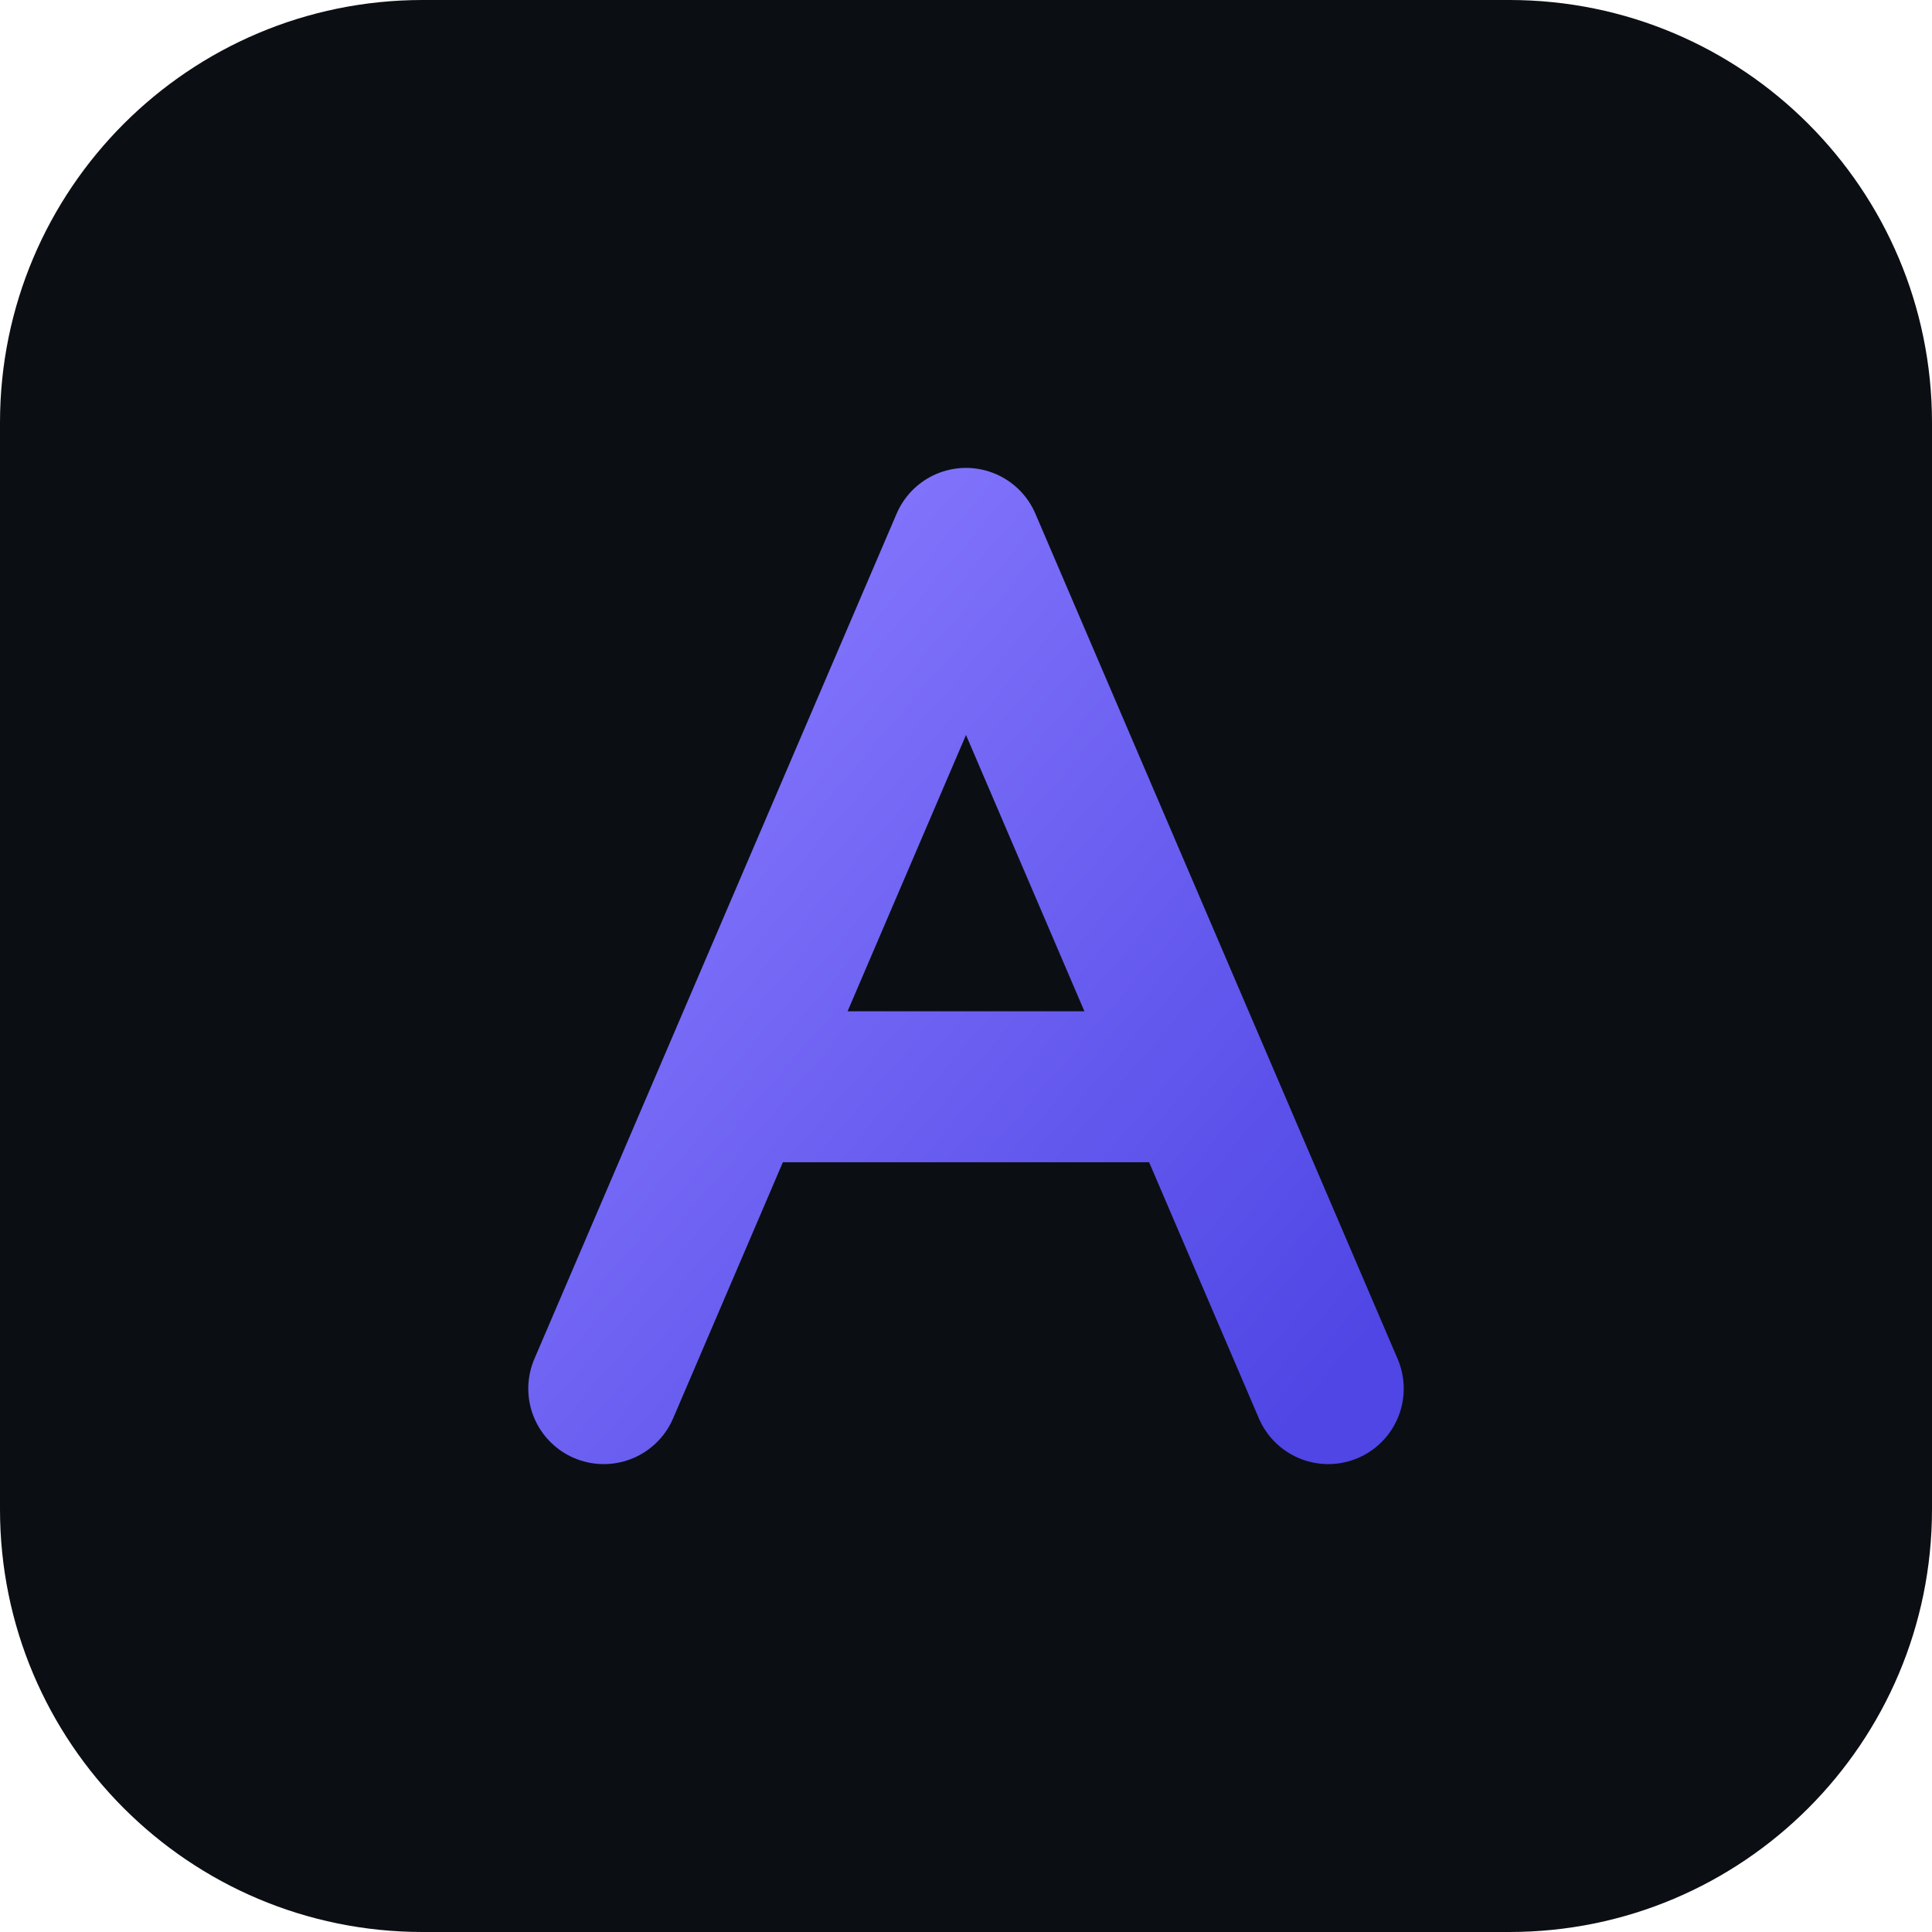
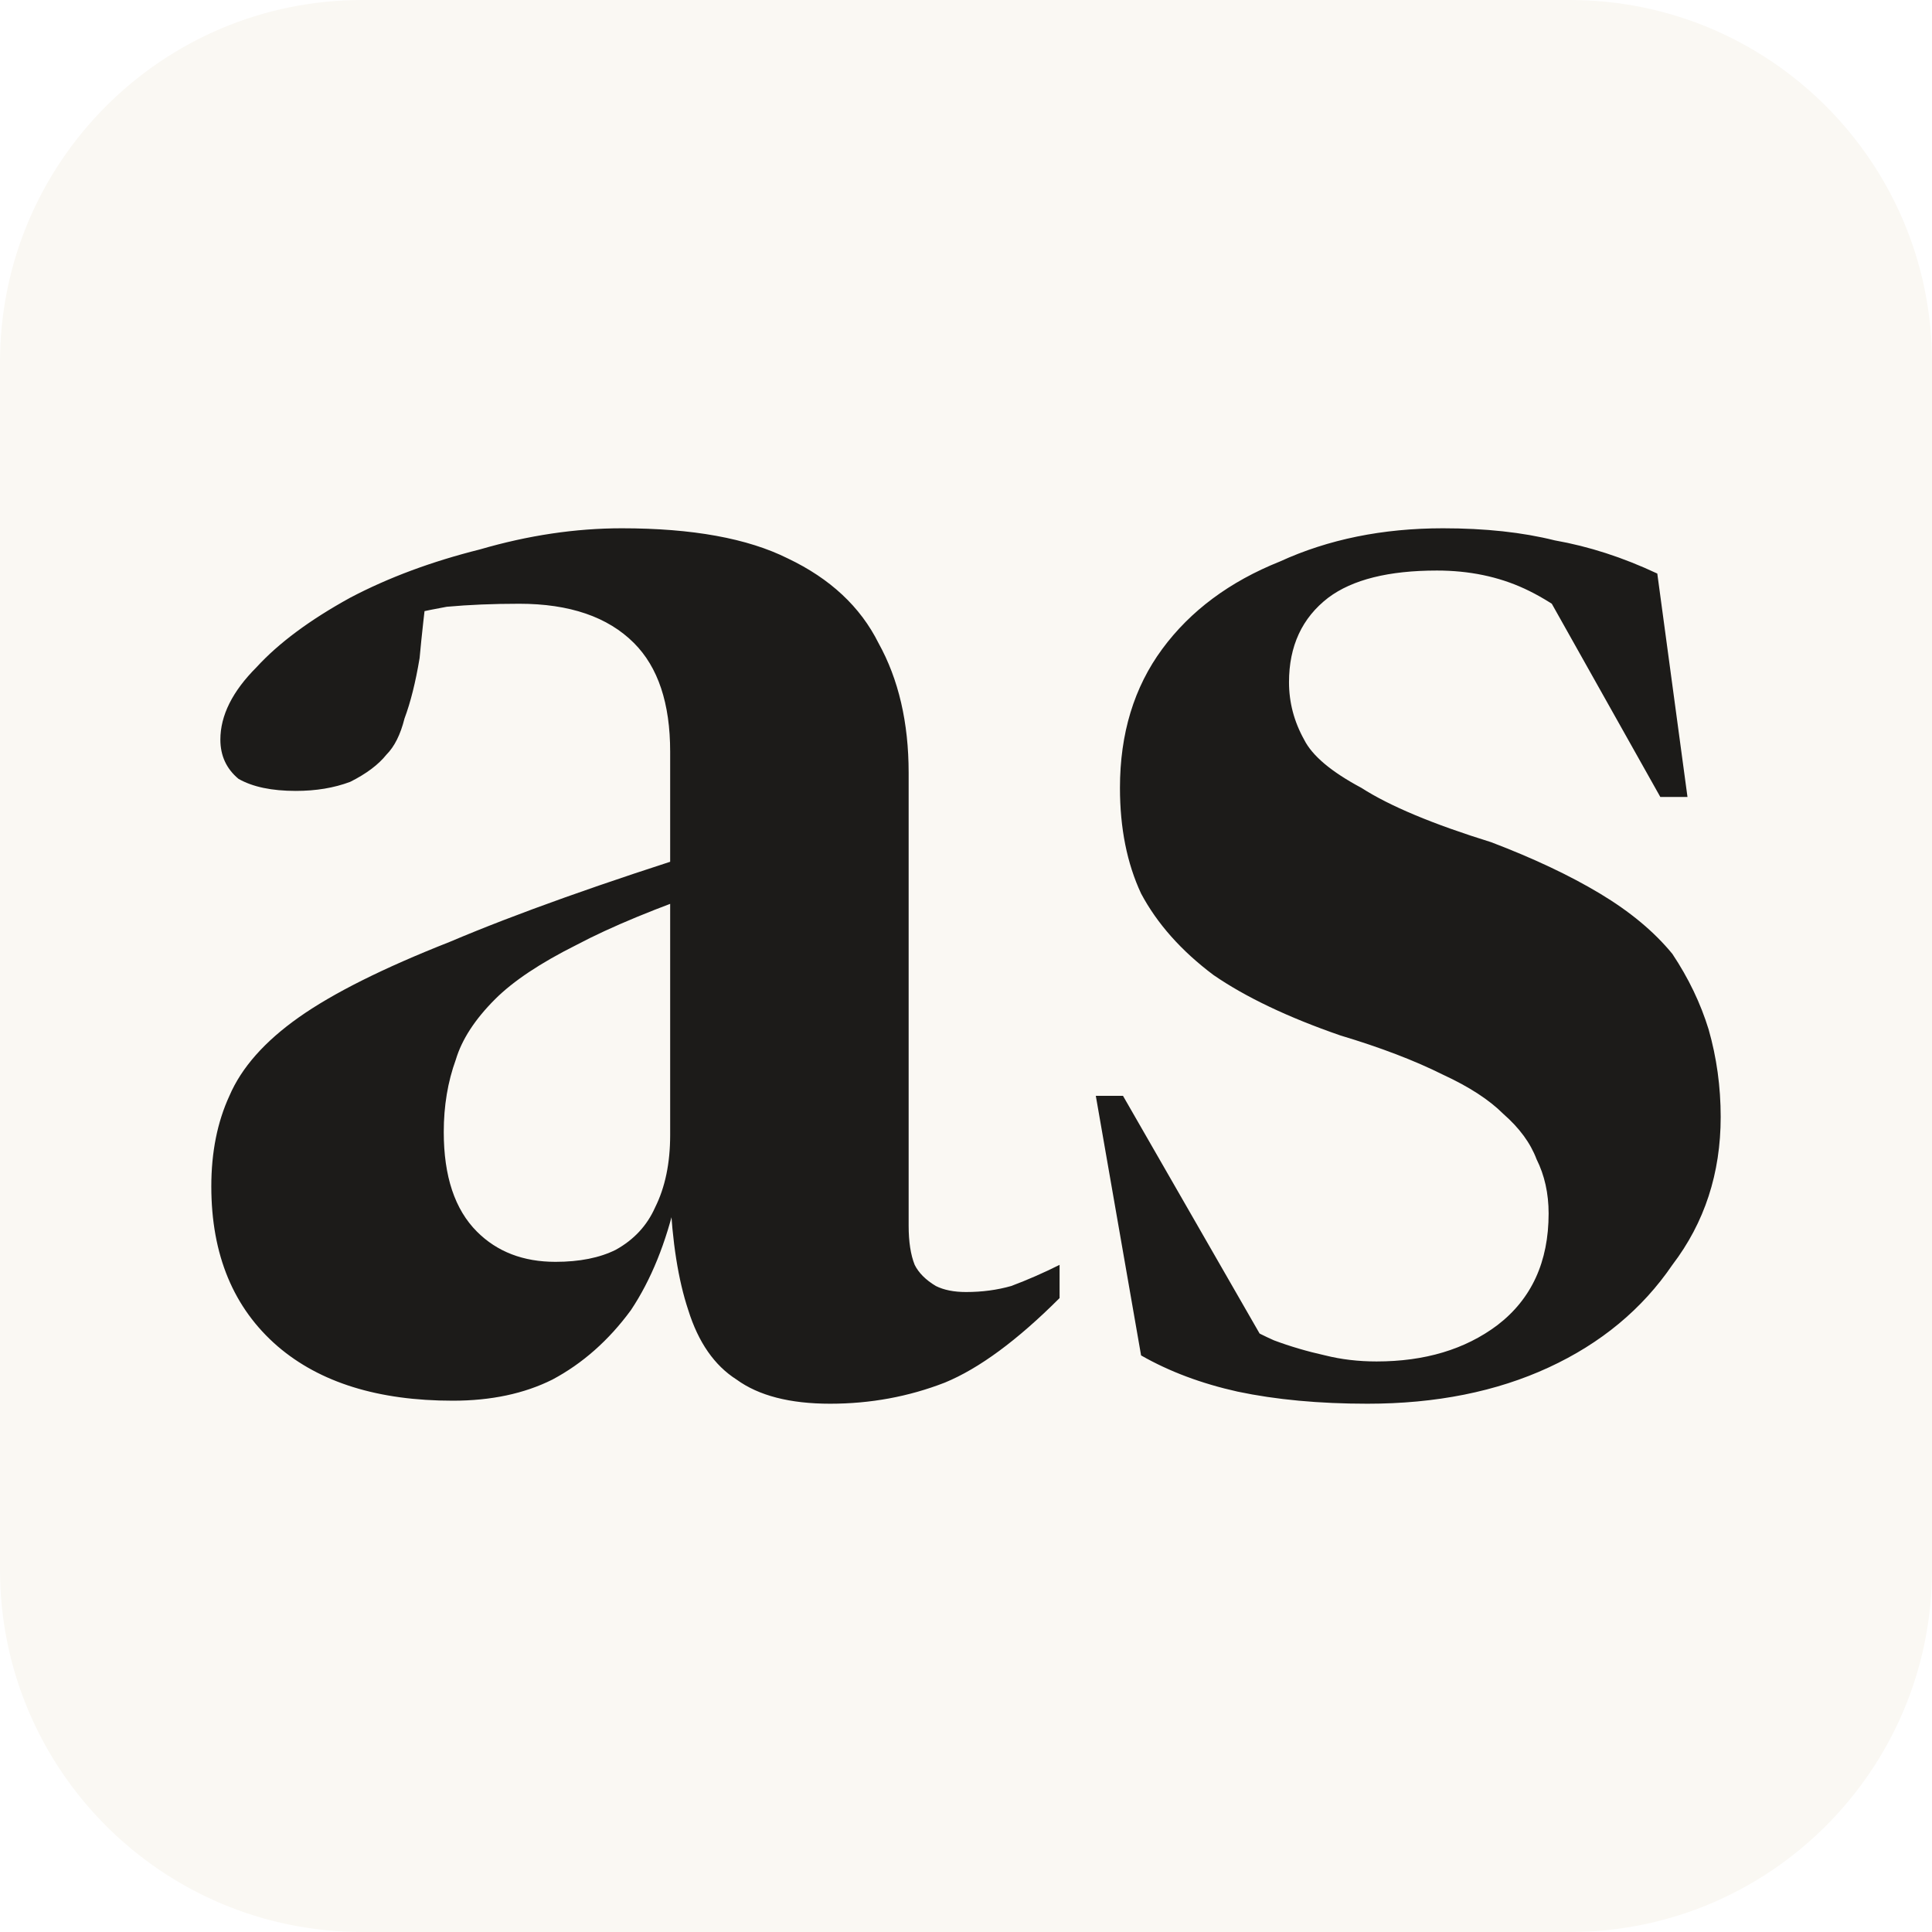
<svg xmlns="http://www.w3.org/2000/svg" viewBox="0 0 64 64">
-   <defs>
-     <linearGradient id="g" x1="0" y1="0" x2="1" y2="1">
-       <stop offset="0" stop-color="#8b7cff" />
-       <stop offset="1" stop-color="#4f46e5" />
-     </linearGradient>
-   </defs>
-   <rect width="64" height="64" rx="14" fill="#0b0f14" />
-   <path d="M20 46 L32 18 L44 46 M25.5 36 H38.5" fill="none" stroke="url(#g)" stroke-width="5" stroke-linecap="round" stroke-linejoin="round" />
+   <rect width="64" height="64" rx="12" fill="#faf8f3" />
+   <path d="M23.6 28.1L23.6 28.1L23.7 29.4Q20.8 30.4 19.1 31.3Q17.3 32.2 16.4 33.1Q15.4 34.1 15.1 35.1Q14.7 36.2 14.7 37.5L14.7 37.5Q14.7 39.7 15.8 40.8Q16.8 41.8 18.4 41.8L18.4 41.8Q19.6 41.8 20.4 41.4Q21.3 40.9 21.7 40.0Q22.2 39.0 22.2 37.6L22.2 37.6L22.2 24.9Q22.2 22.5 21.0 21.3Q19.7 20.0 17.2 20.0L17.2 20.0Q15.9 20.0 14.8 20.1Q13.7 20.3 13.0 20.5L13.0 20.5L14.2 19.1Q14.0 20.7 13.9 21.8Q13.7 23.0 13.4 23.8Q13.2 24.6 12.8 25.0L12.8 25.0Q12.4 25.5 11.6 25.9Q10.8 26.2 9.8 26.2L9.8 26.2Q8.6 26.2 7.9 25.8Q7.3 25.3 7.3 24.5L7.3 24.5Q7.3 23.3 8.5 22.1Q9.6 20.9 11.6 19.8Q13.5 18.8 15.9 18.2Q18.3 17.5 20.6 17.5L20.6 17.5Q24.1 17.5 26.1 18.5Q28.2 19.5 29.1 21.3Q30.1 23.1 30.1 25.6L30.1 25.6L30.1 40.6Q30.1 41.4 30.3 41.9Q30.5 42.3 31.0 42.6Q31.4 42.8 32.0 42.8L32.0 42.8Q32.8 42.8 33.5 42.6Q34.3 42.3 35.1 41.9L35.1 41.9L35.1 43.0Q33.0 45.1 31.3 45.8Q29.5 46.5 27.5 46.5L27.5 46.5Q25.5 46.5 24.4 45.7Q23.3 45.0 22.8 43.4Q22.3 41.9 22.2 39.6L22.2 39.6L22.4 39.7Q21.9 41.9 20.9 43.4Q19.8 44.9 18.3 45.7Q16.9 46.4 15.0 46.4L15.0 46.4Q11.3 46.4 9.2 44.6Q7.0 42.7 7.0 39.3L7.0 39.3Q7.0 37.6 7.6 36.3Q8.2 34.9 9.9 33.7Q11.6 32.5 14.9 31.2Q18.2 29.8 23.6 28.1ZM47.8 17.5L47.8 17.5Q49.9 17.5 51.5 17.9Q53.2 18.2 54.9 19.0L54.9 19.0L55.9 26.4L55.0 26.4L50.9 19.1L53.3 21.5Q51.8 20.1 50.5 19.5Q49.2 18.9 47.6 18.9L47.6 18.9Q45.2 18.9 44.0 19.8Q42.7 20.8 42.7 22.6L42.7 22.6Q42.7 23.6 43.2 24.5Q43.6 25.3 45.1 26.1Q46.5 27.0 49.4 27.9L49.4 27.9Q51.5 28.7 53.0 29.6Q54.5 30.5 55.4 31.6Q56.2 32.8 56.6 34.1Q57.0 35.5 57.0 37.0L57.0 37.0Q57.0 39.8 55.4 41.9Q53.9 44.1 51.3 45.3Q48.7 46.5 45.3 46.5L45.3 46.5Q42.9 46.5 41.0 46.1Q39.2 45.7 37.8 44.9L37.8 44.9L36.3 36.3L37.2 36.3L42.2 45.0L40.6 43.5Q41.3 44.0 42.2 44.4Q43.0 44.7 43.9 44.9Q44.7 45.1 45.6 45.1L45.6 45.1Q48.0 45.1 49.6 43.9Q51.3 42.6 51.3 40.2L51.3 40.2Q51.3 39.2 50.9 38.4Q50.6 37.6 49.8 36.9Q49.1 36.2 47.8 35.6Q46.4 34.9 44.4 34.3L44.4 34.3Q41.8 33.4 40.2 32.3Q38.6 31.1 37.8 29.6Q37.1 28.1 37.1 26.1L37.1 26.1Q37.1 23.4 38.5 21.5Q39.9 19.6 42.4 18.6Q44.8 17.5 47.8 17.5Z" fill="#1c1b19" />
</svg>
